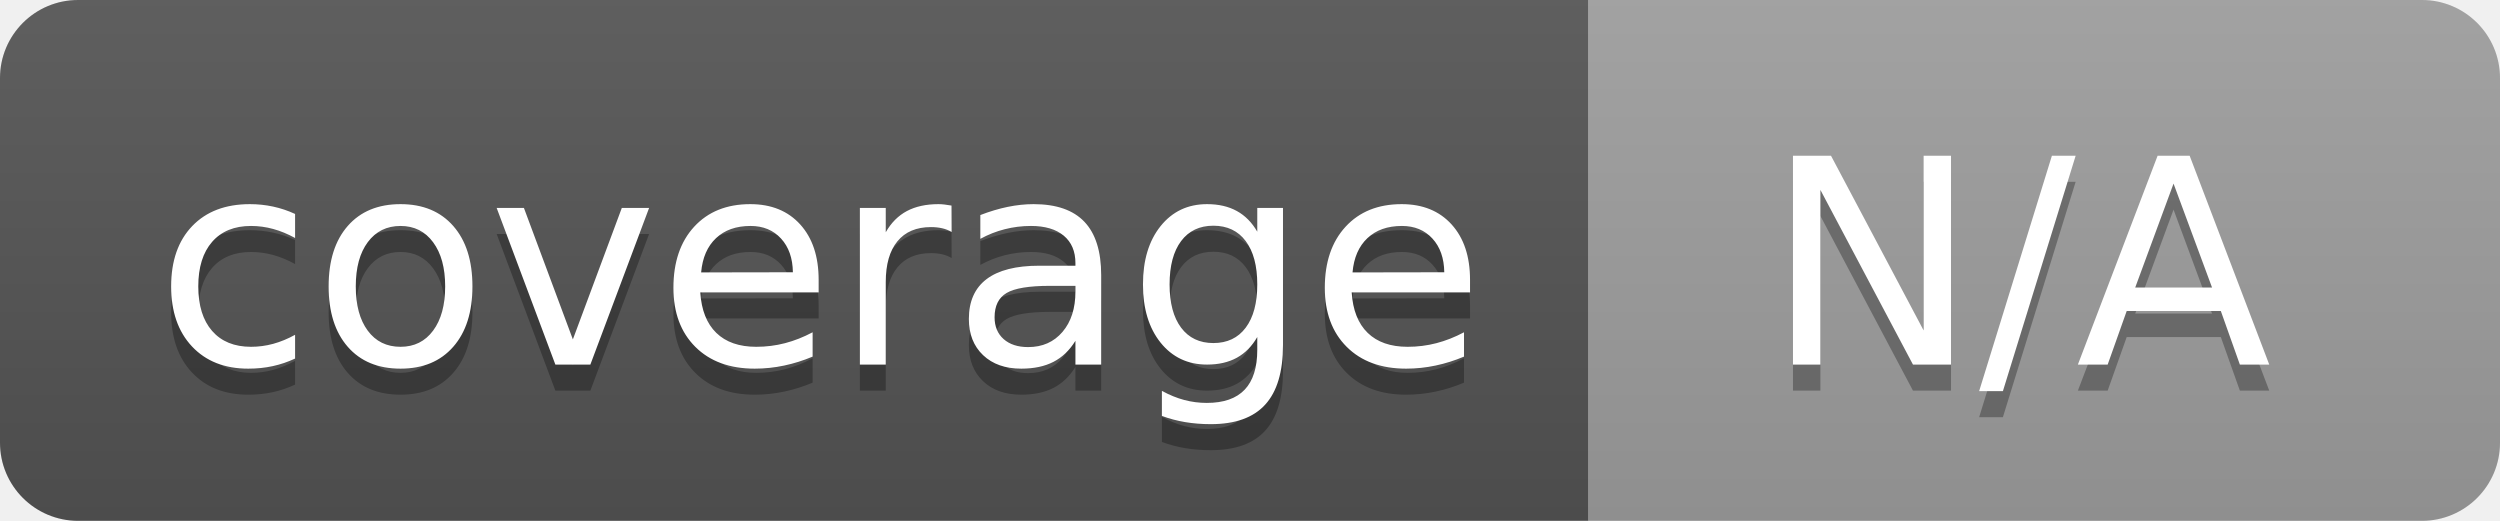
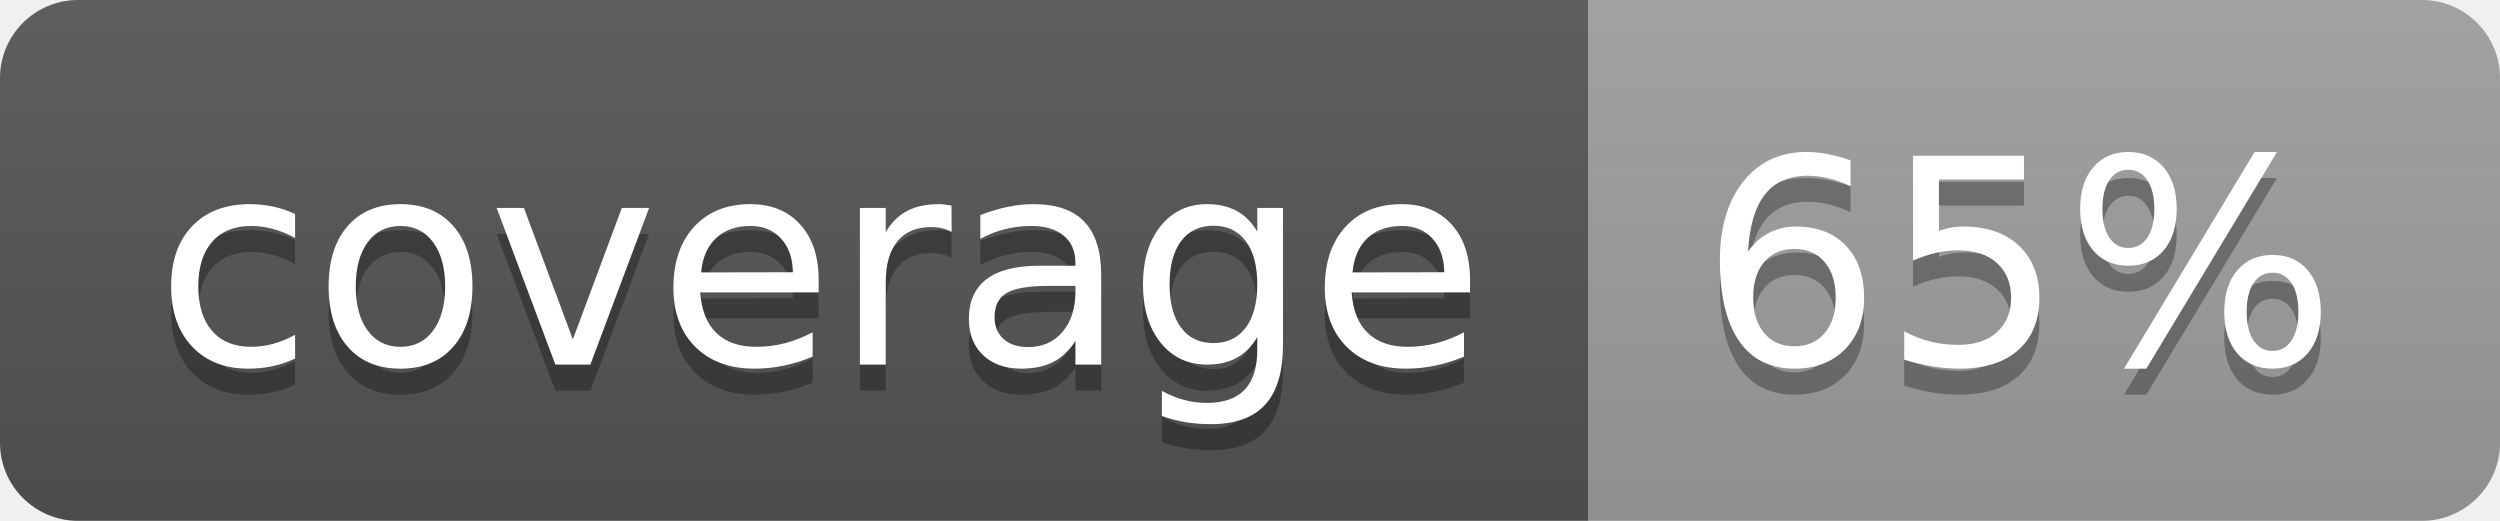
<svg xmlns="http://www.w3.org/2000/svg" width="96" height="20">
  <linearGradient id="b" x2="0" y2="100%">
    <stop offset="0" stop-color="#bbb" stop-opacity=".1" />
    <stop offset="1" stop-opacity=".1" />
  </linearGradient>
  <clipPath id="a">
    <rect width="96" height="20" rx="3" fill="#fff" />
  </clipPath>
  <g clip-path="url(#a)">
    <path fill="#555" d="M0 0h61v20H0z" />
    <path fill="#9F9F9F" d="M61 0h35v20H61z" />
    <path fill="url(#b)" d="M0 0h96v20H0z" />
  </g>
  <g fill="#fff" text-anchor="middle" font-family="DejaVu Sans,Verdana,Geneva,sans-serif" font-size="110">
    <text x="315" y="150" fill="#010101" fill-opacity=".3" transform="scale(.1)" textLength="510">coverage</text>
    <text x="315" y="140" transform="scale(.1)" textLength="510">coverage</text>
-     <text x="775" y="150" fill="#010101" fill-opacity=".3" transform="scale(.1)" textLength="250">N/A</text>
-     <text x="775" y="140" transform="scale(.1)" textLength="250">N/A</text>
+     <text x="775" y="150" fill="#010101" fill-opacity=".3" transform="scale(.1)" textLength="250">65%</text>
+     <text x="775" y="140" transform="scale(.1)" textLength="250">65%</text>
  </g>
</svg>
